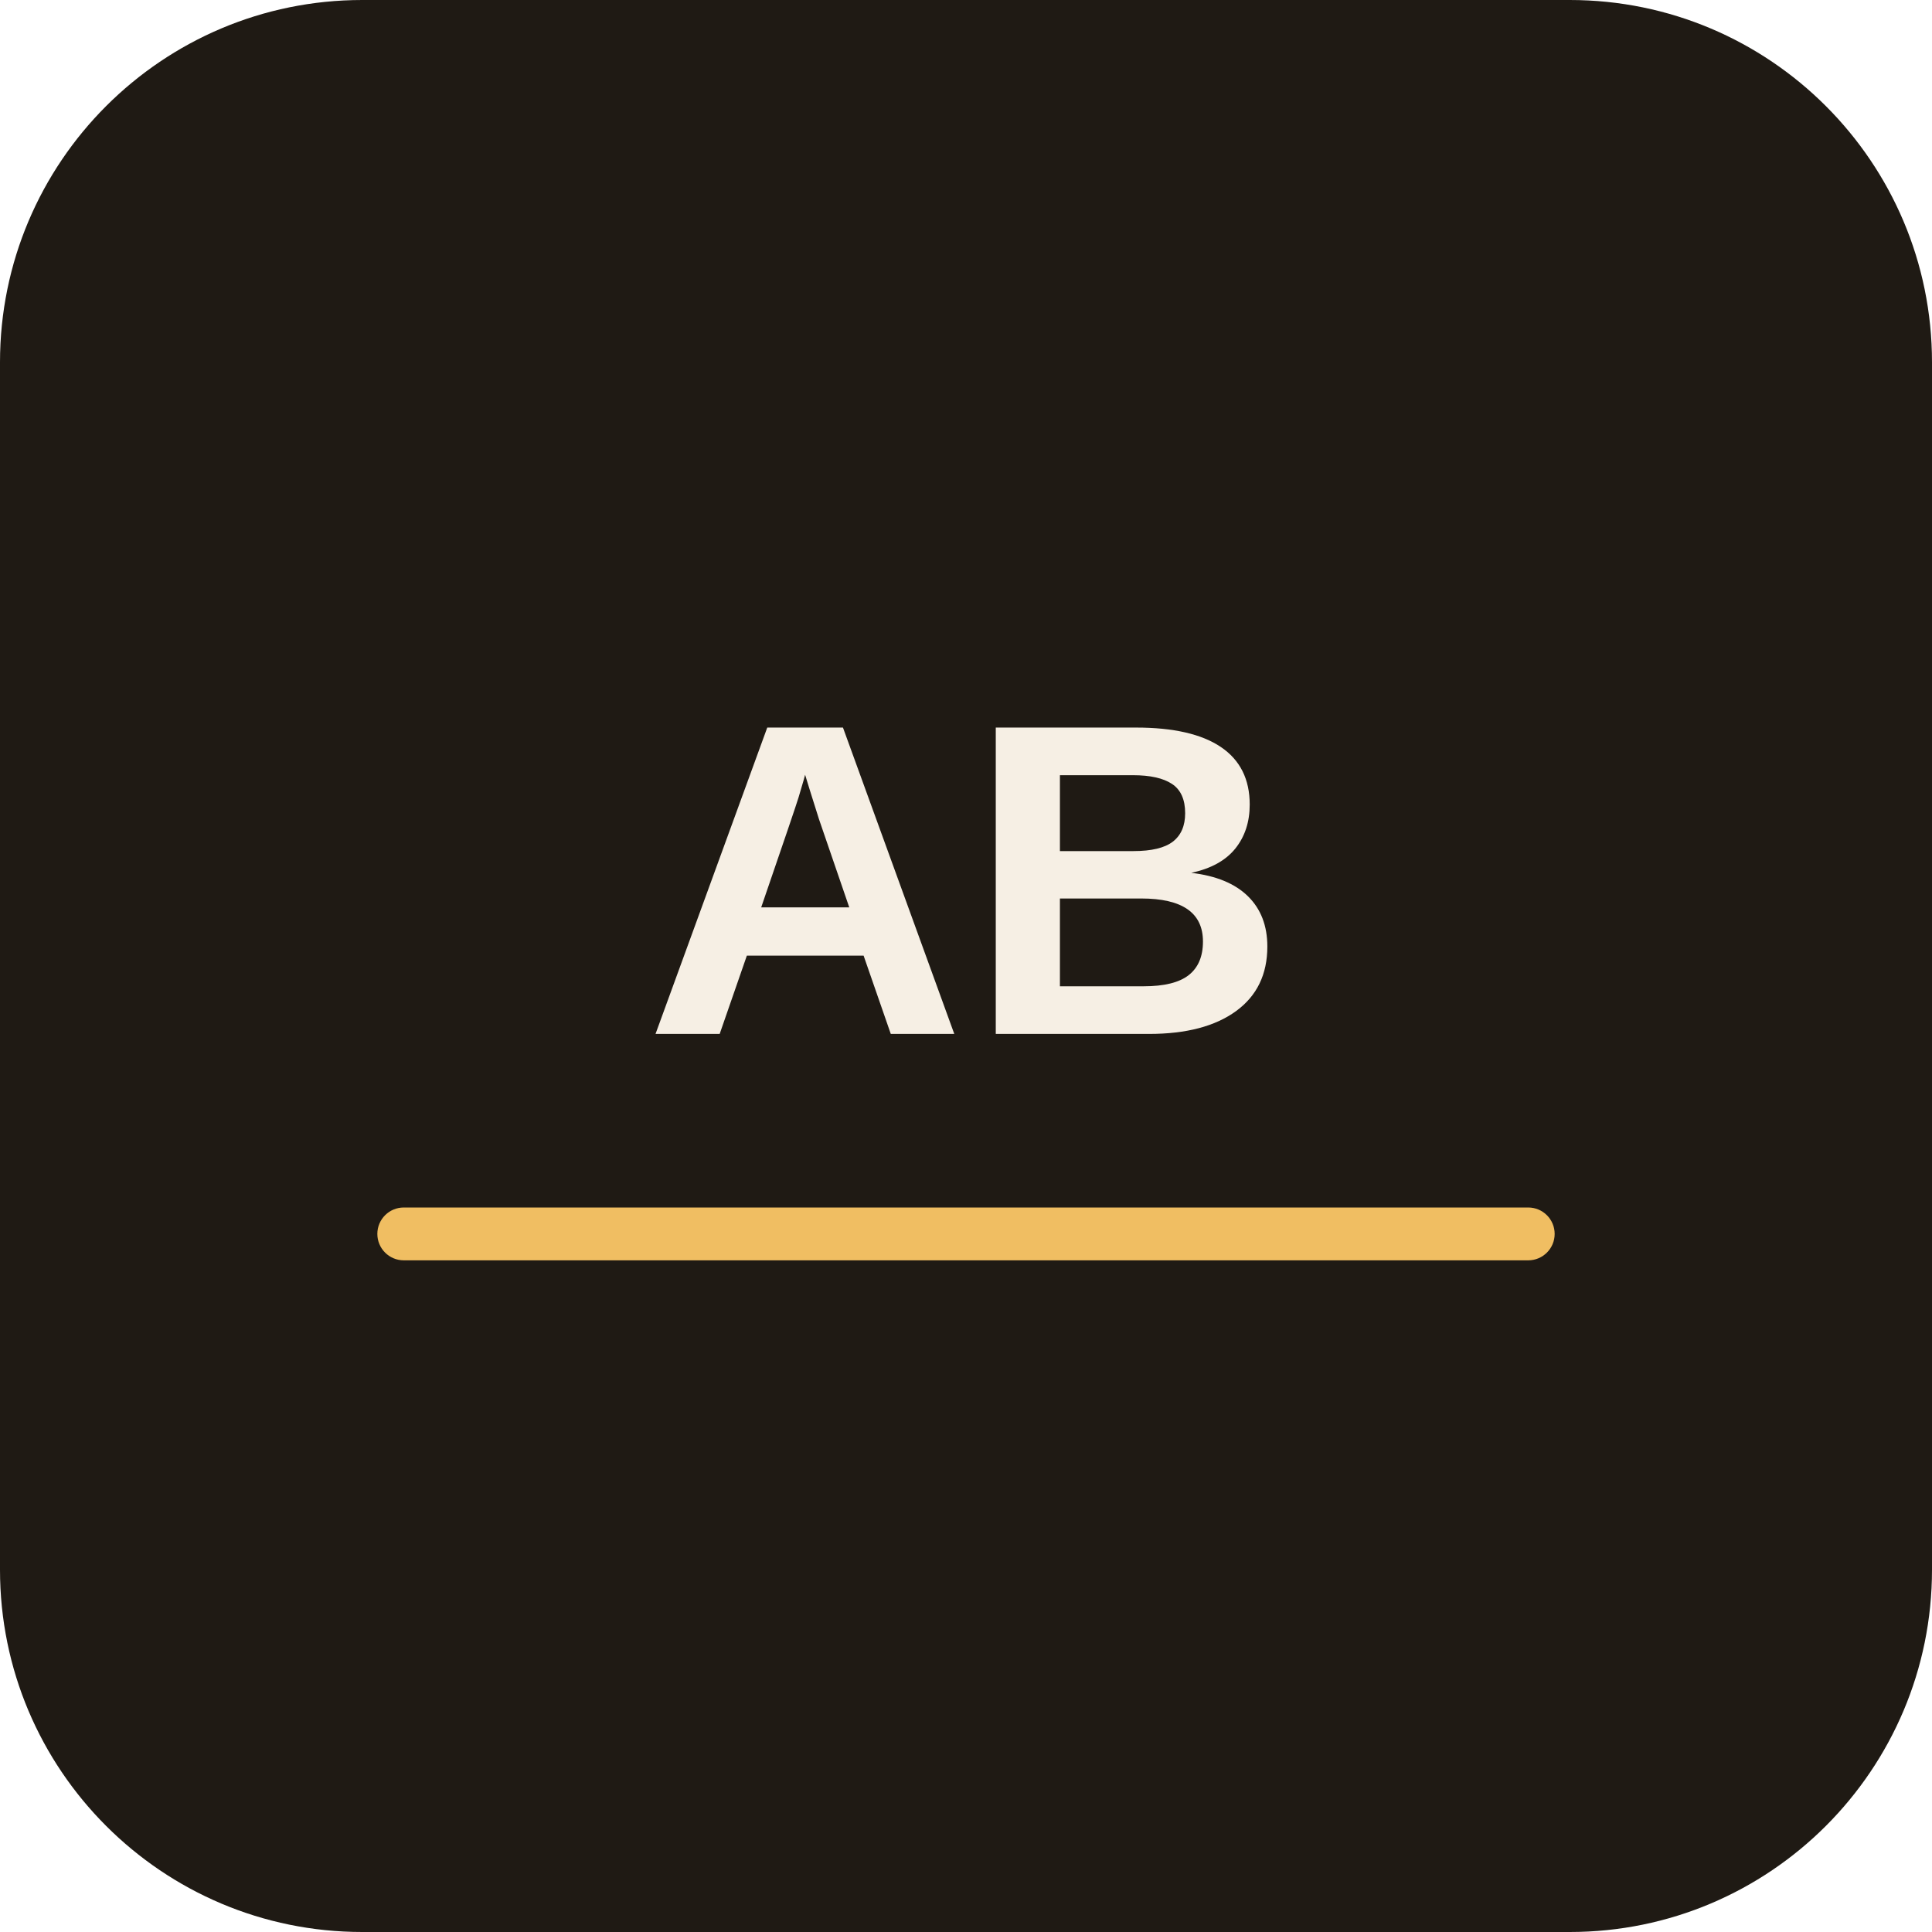
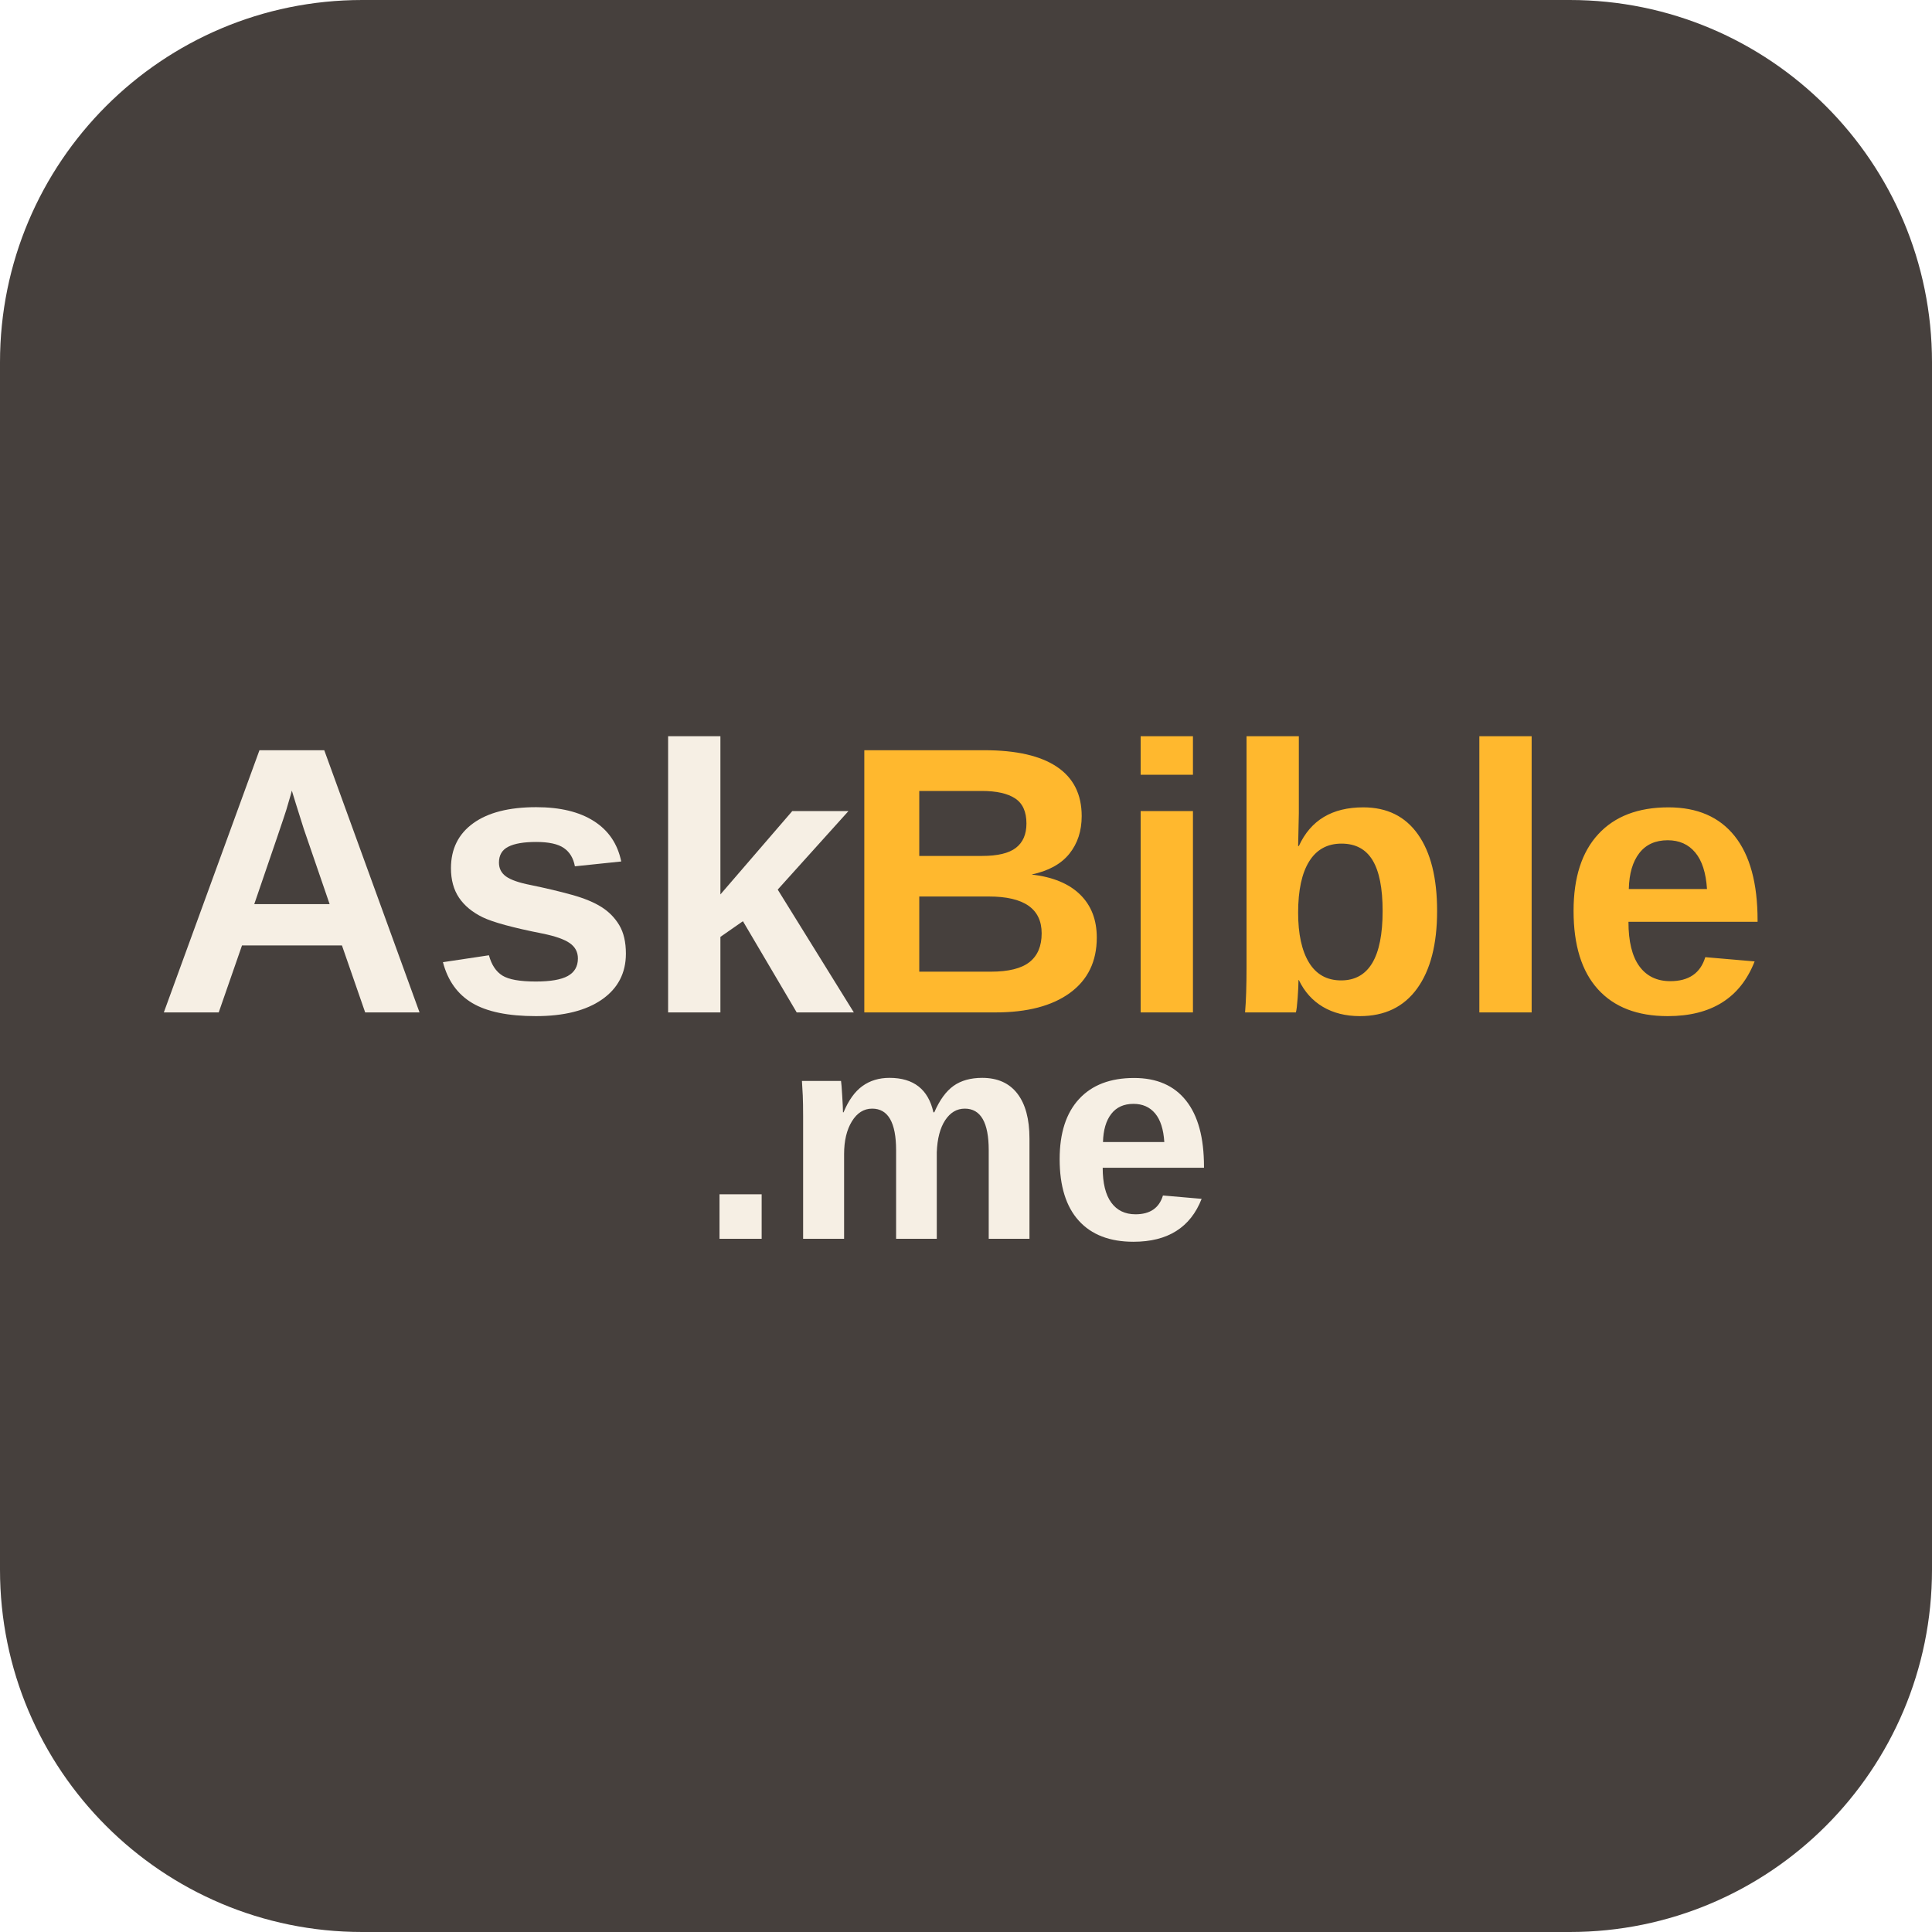
- <svg xmlns="http://www.w3.org/2000/svg" viewBox="0 0 512 512">
-   <rect width="512" height="512" rx="96" fill="#1f1a14" />
-   <text x="256" y="274" text-anchor="middle" font-size="118" font-family="Arial, Helvetica, sans-serif" font-weight="700" fill="#f6efe4">
-     AB
-   </text>
-   <rect x="100" y="320" width="312" height="14" rx="7" fill="#f0be62" />
+ <svg xmlns="http://www.w3.org/2000/svg" id="_图层_1" data-name="图层 1" version="1.1" viewBox="0 0 512 512">
+   <defs>
+     <style>
+       .cls-1 {
+         fill: #ffb82e;
+       }
+ 
+       .cls-1, .cls-2 {
+         font-size: 101px;
+         letter-spacing: 0em;
+       }
+ 
+       .cls-1, .cls-2, .cls-3 {
+         font-family: Arial-BoldMT, Arial;
+         font-weight: 700;
+         isolation: isolate;
+       }
+ 
+       .cls-4 {
+         fill: #46403d;
+         stroke-width: 0px;
+       }
+ 
+       .cls-2, .cls-3 {
+         fill: #f6efe4;
+       }
+ 
+       .cls-3 {
+         font-size: 79.2px;
+         letter-spacing: 0em;
+       }
+     </style>
+   </defs>
+   <rect class="cls-4" y="0" width="512" height="512" rx="96" ry="96" />
+   <g>
+     <g>
+       <text class="cls-2" transform="translate(40.9 268.3)">
+         <tspan x="0" y="0">Ask</tspan>
+       </text>
+       <text class="cls-1" transform="translate(222.3 268.3)">
+         <tspan x="0" y="0">Bible</tspan>
+       </text>
+     </g>
+     <text class="cls-3" transform="translate(185.3 328.3)">
+       <tspan x="0" y="0">.me</tspan>
+     </text>
+   </g>
</svg>
